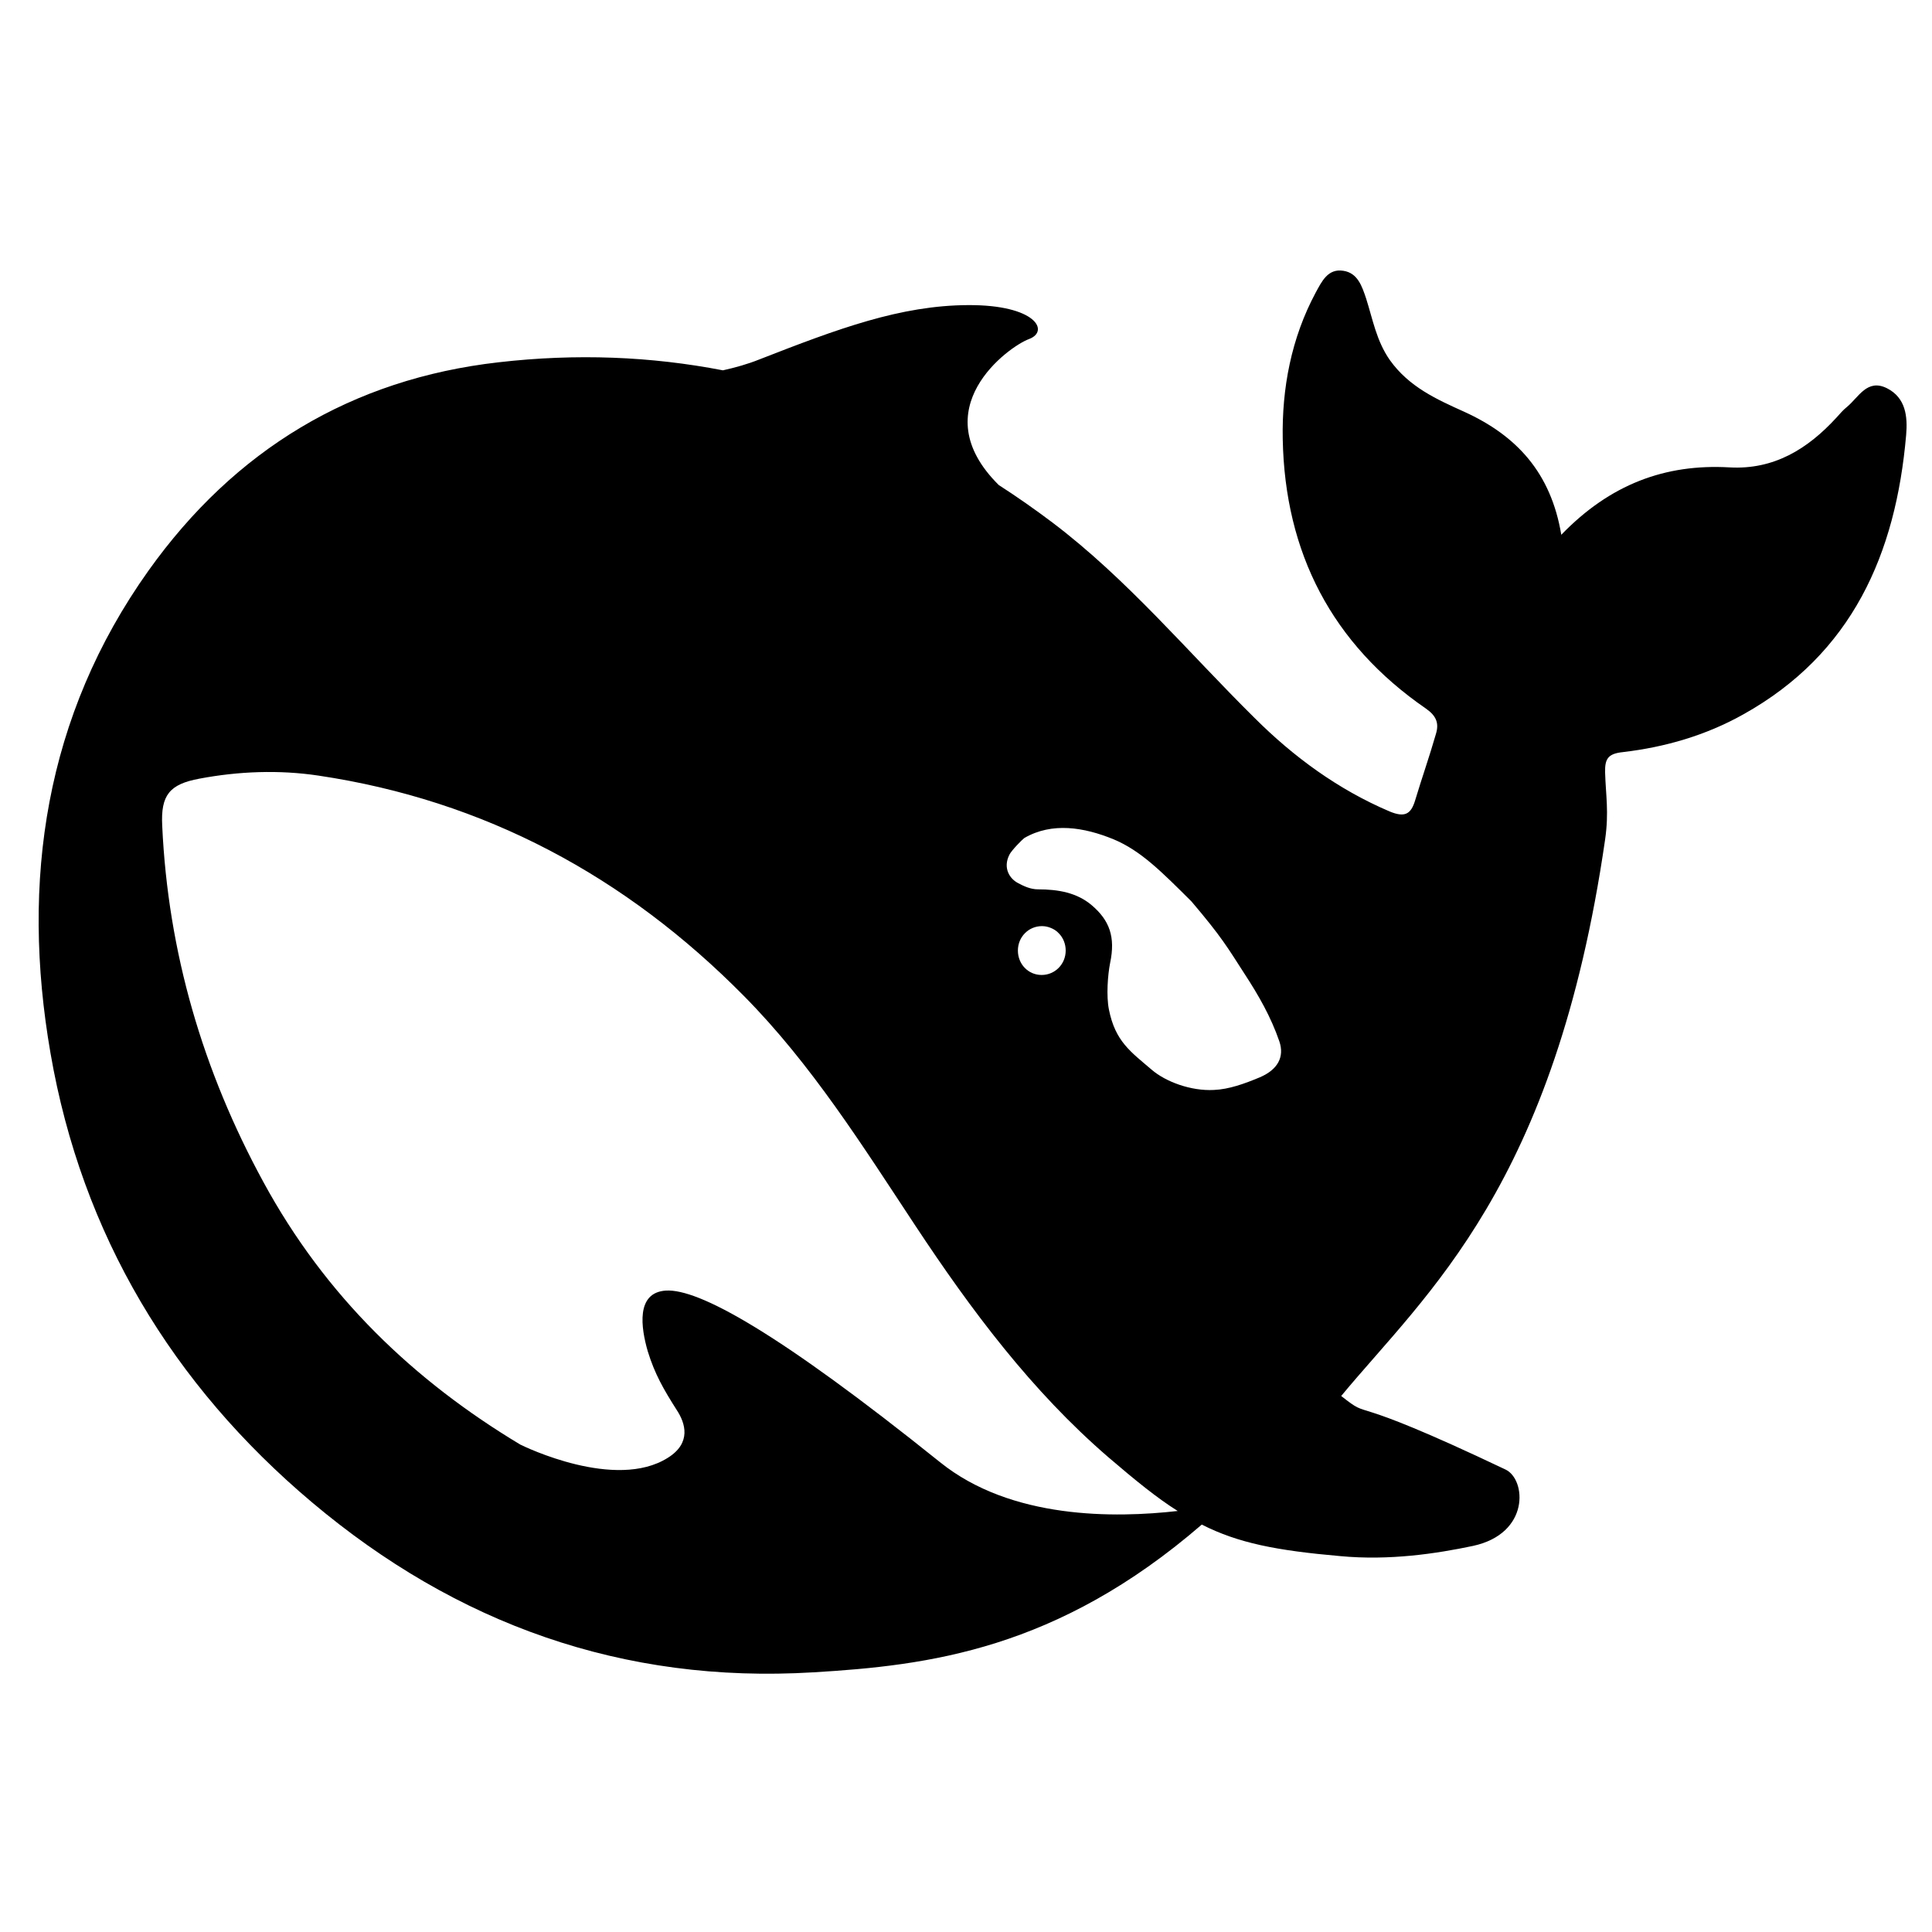
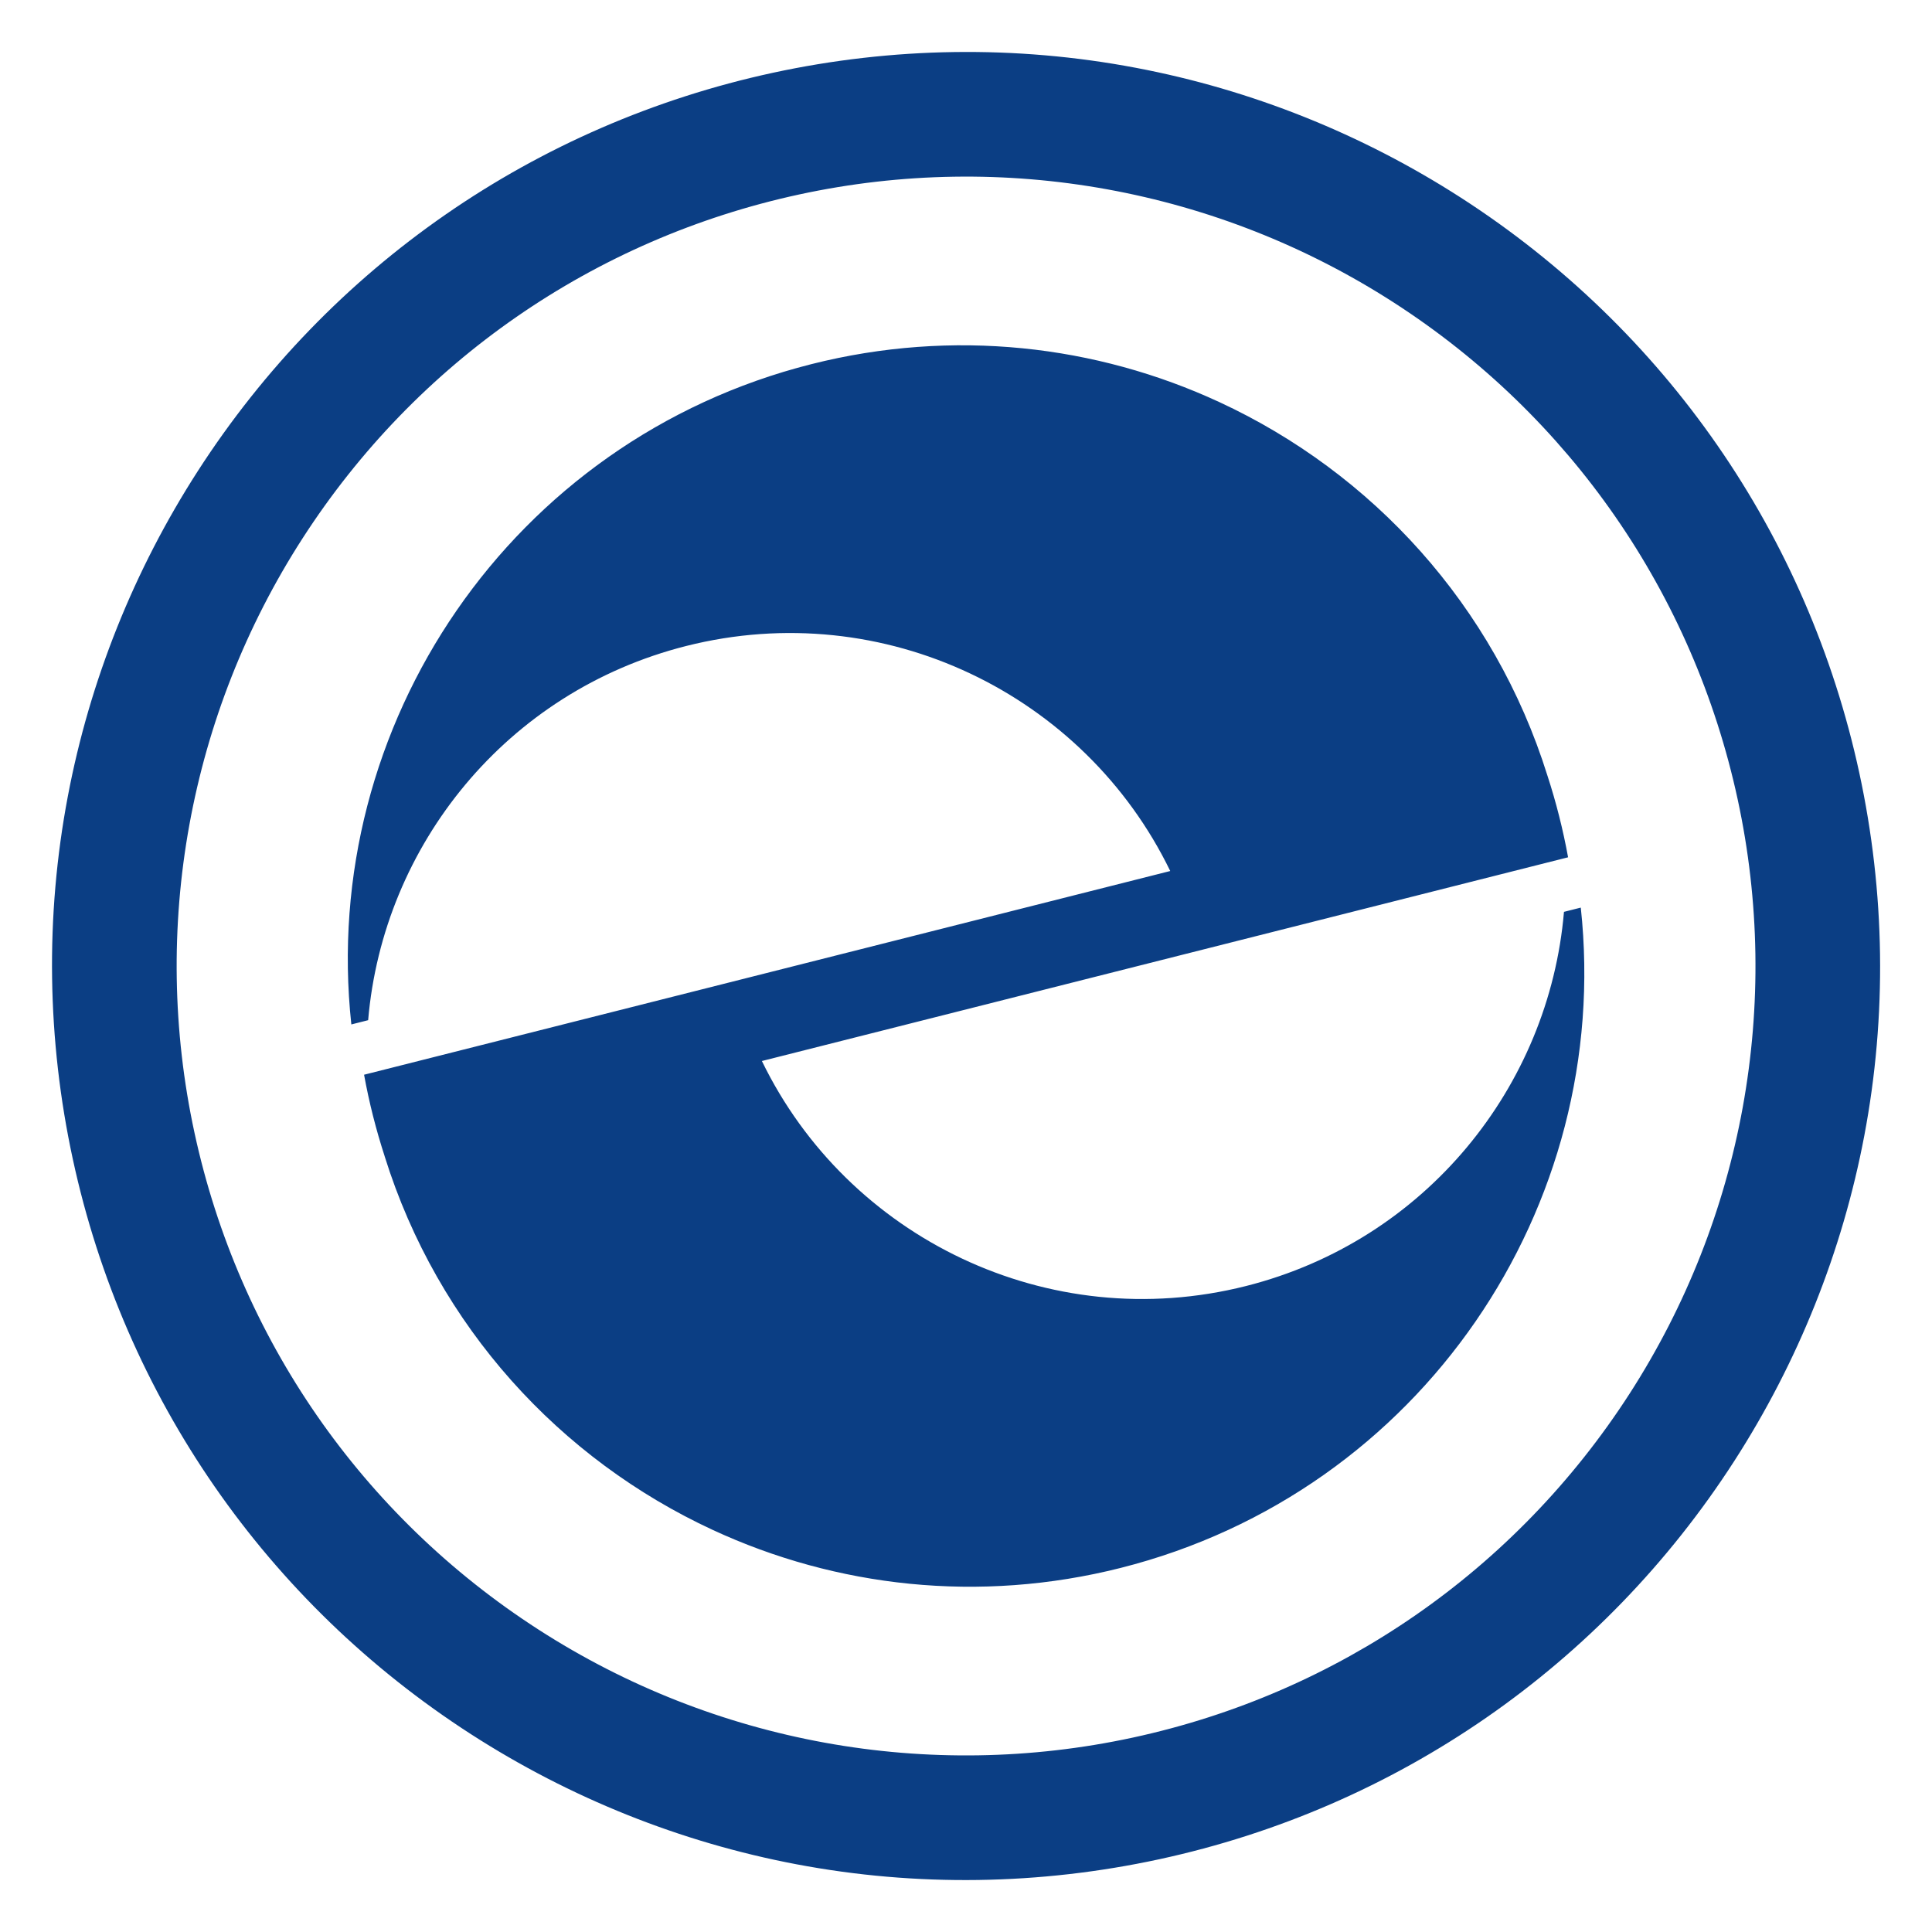
- <svg xmlns="http://www.w3.org/2000/svg" width="50" height="50" viewBox="0 0 50 50" fill="none">
-   <path id="path" d="M48.835 10.048C48.323 9.792 48.102 10.28 47.803 10.528C47.701 10.608 47.614 10.712 47.527 10.808C46.779 11.624 45.905 12.16 44.762 12.096C43.092 12 41.666 12.536 40.406 13.84C40.138 12.232 39.248 11.272 37.893 10.656C37.184 10.336 36.467 10.016 35.97 9.32C35.623 8.824 35.529 8.272 35.356 7.728C35.246 7.4 35.135 7.064 34.765 7.008C34.363 6.944 34.206 7.288 34.048 7.576C33.418 8.752 33.173 10.048 33.197 11.36C33.252 14.312 34.474 16.664 36.9 18.336C37.176 18.528 37.247 18.72 37.16 19C36.995 19.576 36.797 20.136 36.624 20.712C36.514 21.08 36.349 21.16 35.962 21C34.631 20.432 33.481 19.592 32.464 18.576C30.739 16.872 29.179 14.992 27.233 13.52C26.776 13.176 26.319 12.856 25.847 12.552C23.862 10.584 26.107 8.968 26.627 8.776C27.17 8.576 26.816 7.888 25.059 7.896C23.302 7.904 21.695 8.504 19.647 9.304C19.348 9.424 19.032 9.512 18.709 9.584C16.85 9.224 14.92 9.144 12.903 9.376C9.106 9.808 6.073 11.64 3.843 14.768C1.165 18.528 0.534 22.8 1.307 27.256C2.118 31.952 4.466 35.84 8.074 38.88C11.816 42.032 16.125 43.576 21.041 43.28C24.027 43.104 27.352 42.696 31.102 39.456C32.047 39.936 33.04 40.128 34.686 40.272C35.955 40.392 37.176 40.208 38.121 40.008C39.602 39.688 39.499 38.288 38.964 38.032C34.623 35.968 35.576 36.808 34.71 36.128C36.916 33.464 40.24 30.696 41.54 21.728C41.643 21.016 41.556 20.568 41.54 19.992C41.532 19.64 41.611 19.504 42.005 19.464C43.092 19.336 44.148 19.032 45.117 18.488C47.929 16.92 49.064 14.344 49.331 11.256C49.371 10.784 49.324 10.296 48.835 10.048ZM24.326 37.84C20.12 34.464 18.079 33.352 17.236 33.4C16.448 33.448 16.59 34.368 16.763 34.968C16.944 35.56 17.181 35.968 17.512 36.488C17.74 36.832 17.898 37.344 17.283 37.728C15.928 38.584 13.573 37.44 13.462 37.384C10.721 35.736 8.428 33.56 6.813 30.584C5.253 27.72 4.348 24.648 4.198 21.368C4.158 20.576 4.387 20.296 5.159 20.152C6.175 19.96 7.223 19.92 8.239 20.072C12.533 20.712 16.189 22.672 19.253 25.776C21.002 27.544 22.325 29.656 23.689 31.72C25.138 33.912 26.698 36 28.683 37.712C29.384 38.312 29.943 38.768 30.479 39.104C28.864 39.288 26.17 39.328 24.326 37.84ZM26.343 24.6C26.343 24.248 26.619 23.968 26.966 23.968C27.044 23.968 27.115 23.984 27.178 24.008C27.265 24.04 27.344 24.088 27.407 24.16C27.517 24.272 27.58 24.432 27.58 24.6C27.58 24.952 27.304 25.232 26.957 25.232C26.611 25.232 26.343 24.952 26.343 24.6ZM32.606 27.88C32.205 28.048 31.803 28.192 31.416 28.208C30.818 28.24 30.164 27.992 29.81 27.688C29.258 27.216 28.864 26.952 28.699 26.128C28.628 25.776 28.668 25.232 28.73 24.92C28.872 24.248 28.714 23.816 28.25 23.424C27.872 23.104 27.391 23.016 26.863 23.016C26.666 23.016 26.485 22.928 26.351 22.856C26.13 22.744 25.949 22.464 26.123 22.12C26.178 22.008 26.446 21.736 26.509 21.688C27.226 21.272 28.053 21.408 28.817 21.72C29.526 22.016 30.061 22.56 30.834 23.328C31.622 24.256 31.763 24.512 32.212 25.208C32.567 25.752 32.89 26.312 33.11 26.952C33.245 27.352 33.071 27.68 32.606 27.88Z" fill="#000" fill-opacity="1" fill-rule="nonzero" />
+ <svg xmlns="http://www.w3.org/2000/svg" viewBox="211.63 124.97 171.60 171.60">
+   <path d="M 218.098 227.928 C 222.664 249.042 235.311 267.303 253.467 279.003 C 262.26 284.669 272.083 288.606 282.362 290.553 C 293.034 292.574 303.978 292.404 314.592 290.109 C 335.706 285.543 353.967 272.896 365.667 254.74 C 371.333 245.947 375.27 236.124 377.216 225.845 C 379.238 215.173 379.068 204.229 376.773 193.615 C 372.207 172.501 359.56 154.24 341.404 142.54 C 332.612 136.874 322.788 132.937 312.509 130.991 C 301.838 128.969 290.893 129.139 280.279 131.434 C 259.165 136 240.904 148.647 229.204 166.803 C 223.538 175.596 219.601 185.419 217.655 195.698 C 215.633 206.37 215.803 217.314 218.098 227.928 L 218.098 227.928 Z M 312.255 279.301 C 294.072 283.234 275.092 279.784 259.457 269.708 C 243.775 259.603 232.849 243.828 228.906 225.591 C 224.974 207.408 228.423 188.429 238.499 172.792 C 248.604 157.111 264.379 146.185 282.616 142.242 C 300.8 138.31 319.779 141.759 335.415 151.835 C 351.096 161.94 362.022 177.715 365.966 195.952 C 369.898 214.135 366.449 233.115 356.373 248.751 C 346.267 264.432 330.492 275.358 312.255 279.301 Z M 272.572 182.348 C 256.619 186.379 245.653 200.06 244.329 215.583 L 242.836 215.961 C 239.962 189.376 257.026 164.052 283.695 157.313 C 296.3 154.128 308.99 155.616 319.935 160.685 C 333.471 166.955 344.338 178.704 349.075 193.867 L 349.075 193.867 C 349.459 195.044 349.805 196.242 350.113 197.46 C 350.421 198.679 350.685 199.898 350.907 201.115 L 279.367 219.193 L 279.301 219.209 C 286.915 234.898 304.727 243.635 322.299 239.195 C 338.252 235.163 349.219 221.482 350.542 205.96 L 352.035 205.583 C 354.909 232.167 337.844 257.491 311.176 264.23 C 298.571 267.415 285.881 265.928 274.936 260.858 C 261.4 254.588 250.533 242.839 245.796 227.676 L 245.798 227.675 C 245.415 226.498 245.068 225.3 244.76 224.082 C 244.452 222.864 244.188 221.645 243.967 220.427 L 315.506 202.35 L 315.57 202.333 C 307.956 186.645 290.144 177.908 272.572 182.348 Z" fill="#0b3e84" fill-rule="nonzero" />
</svg>
